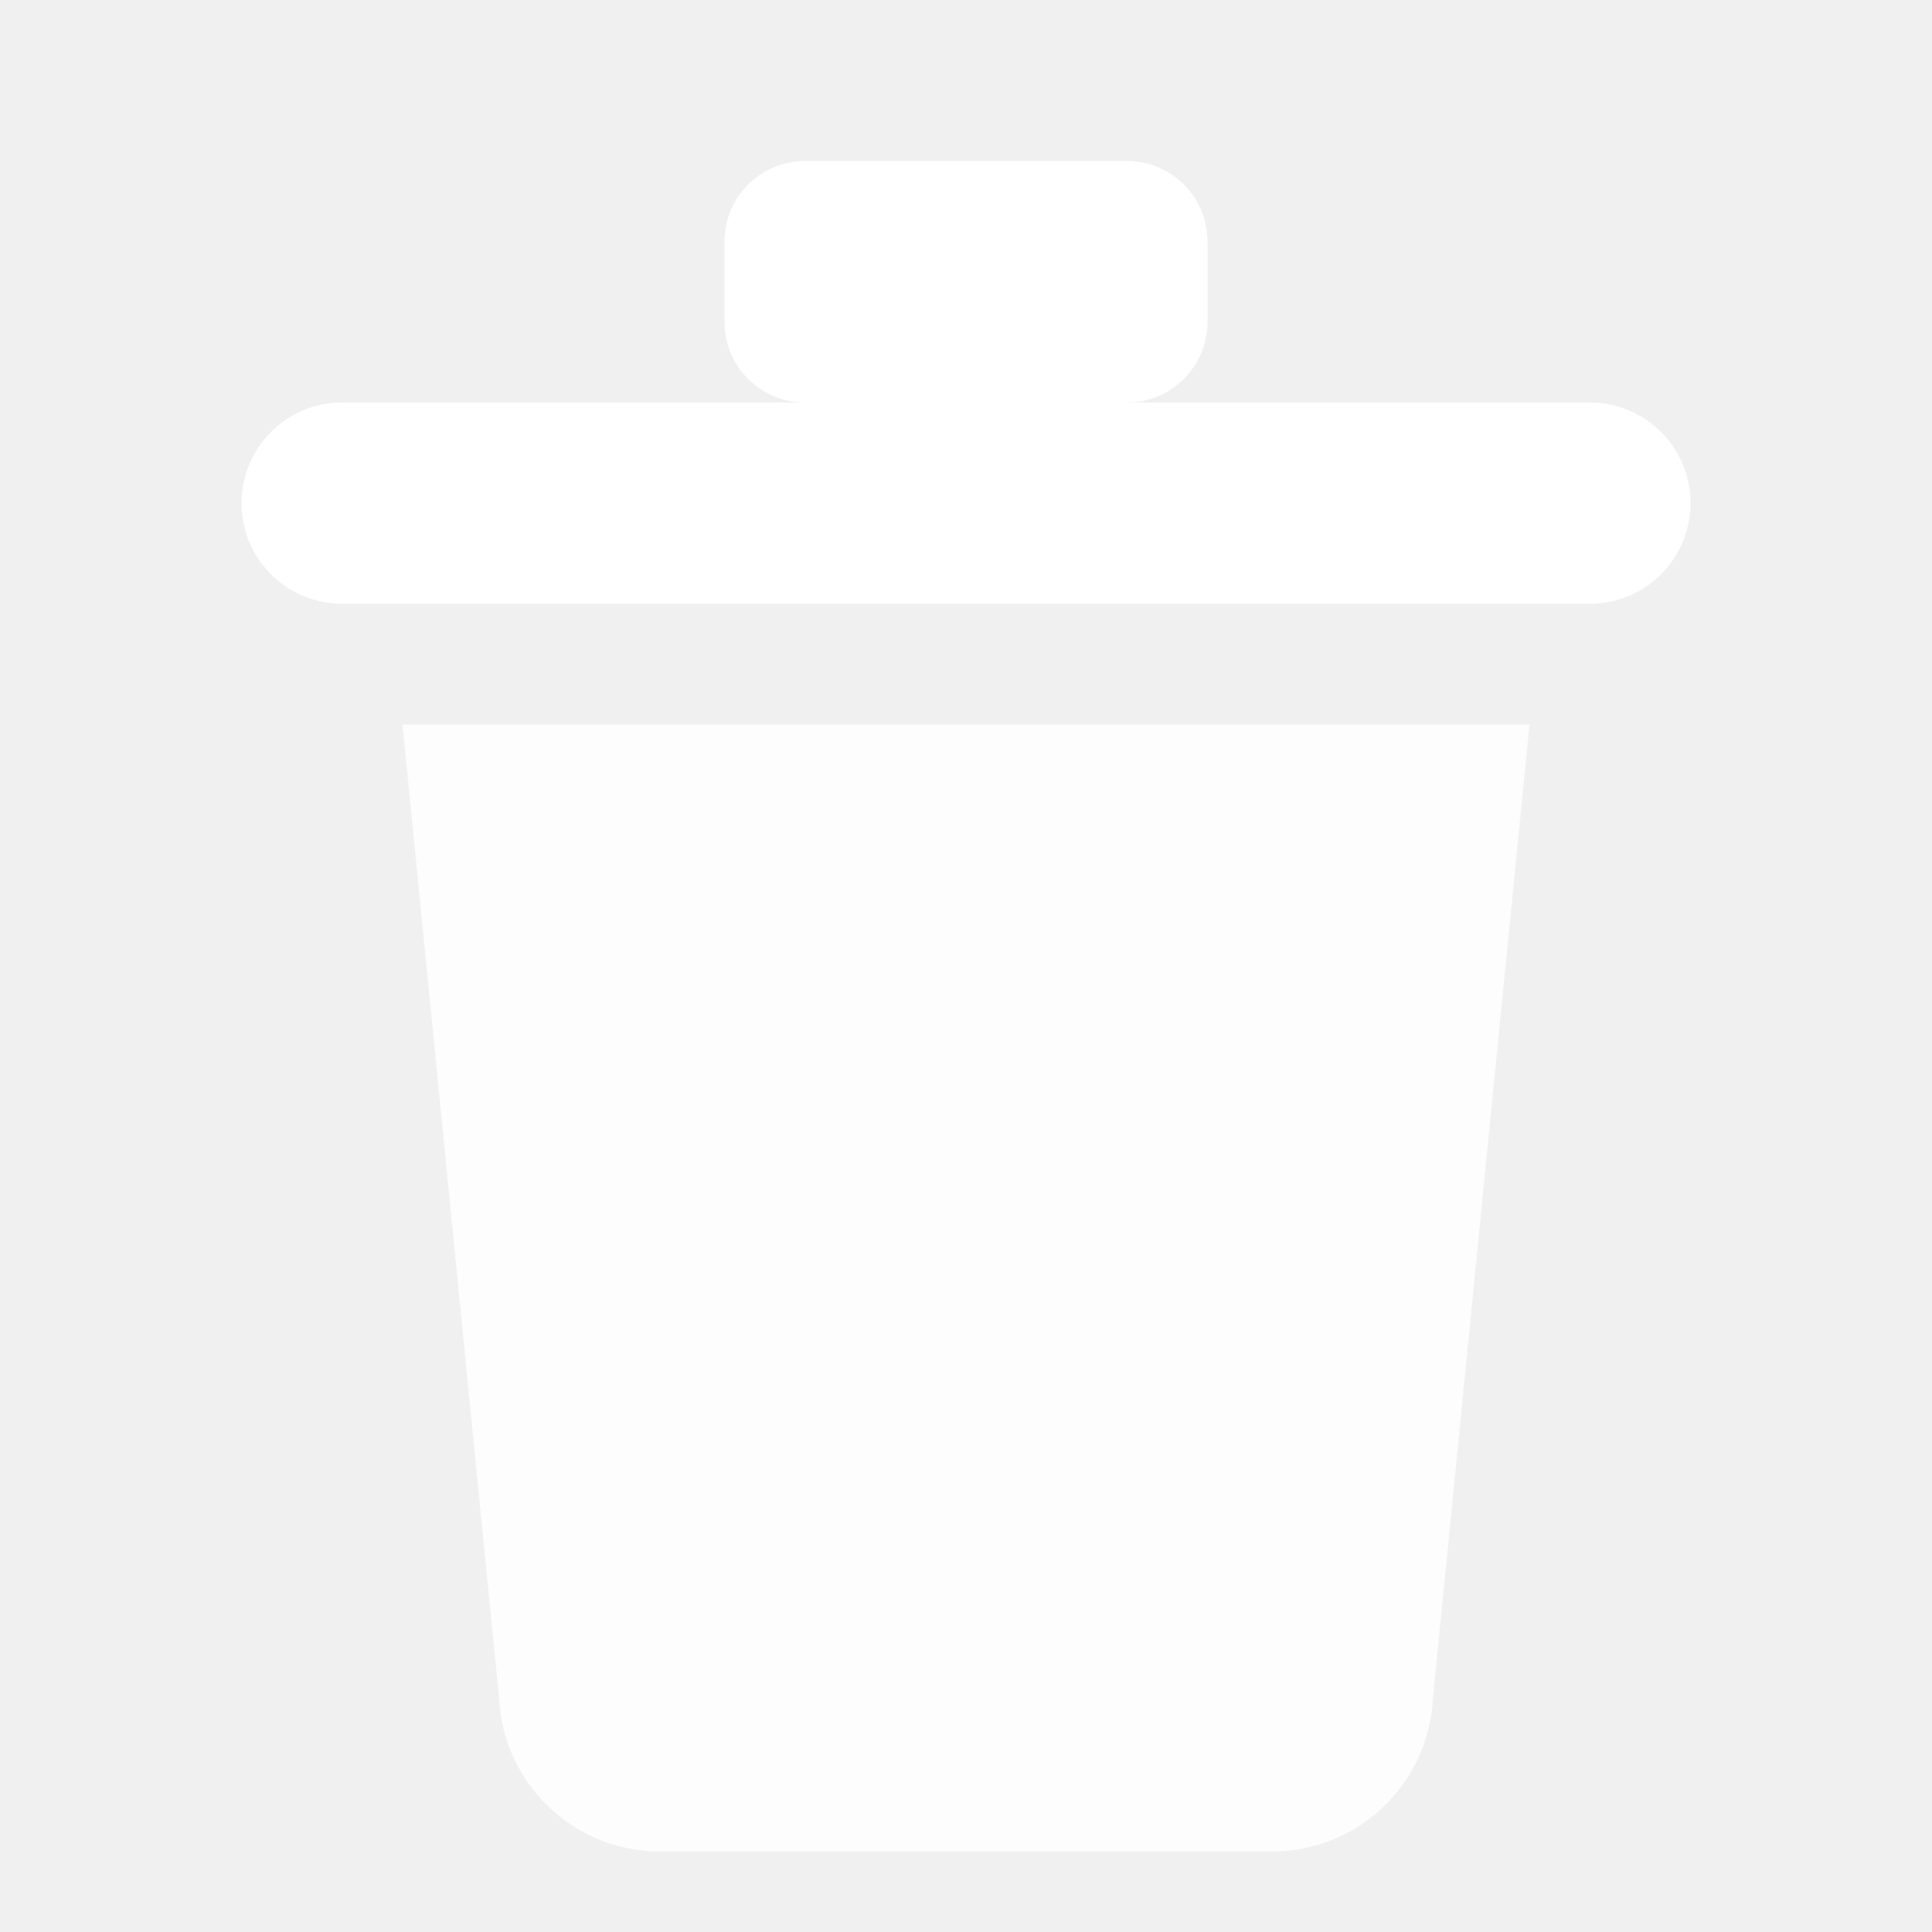
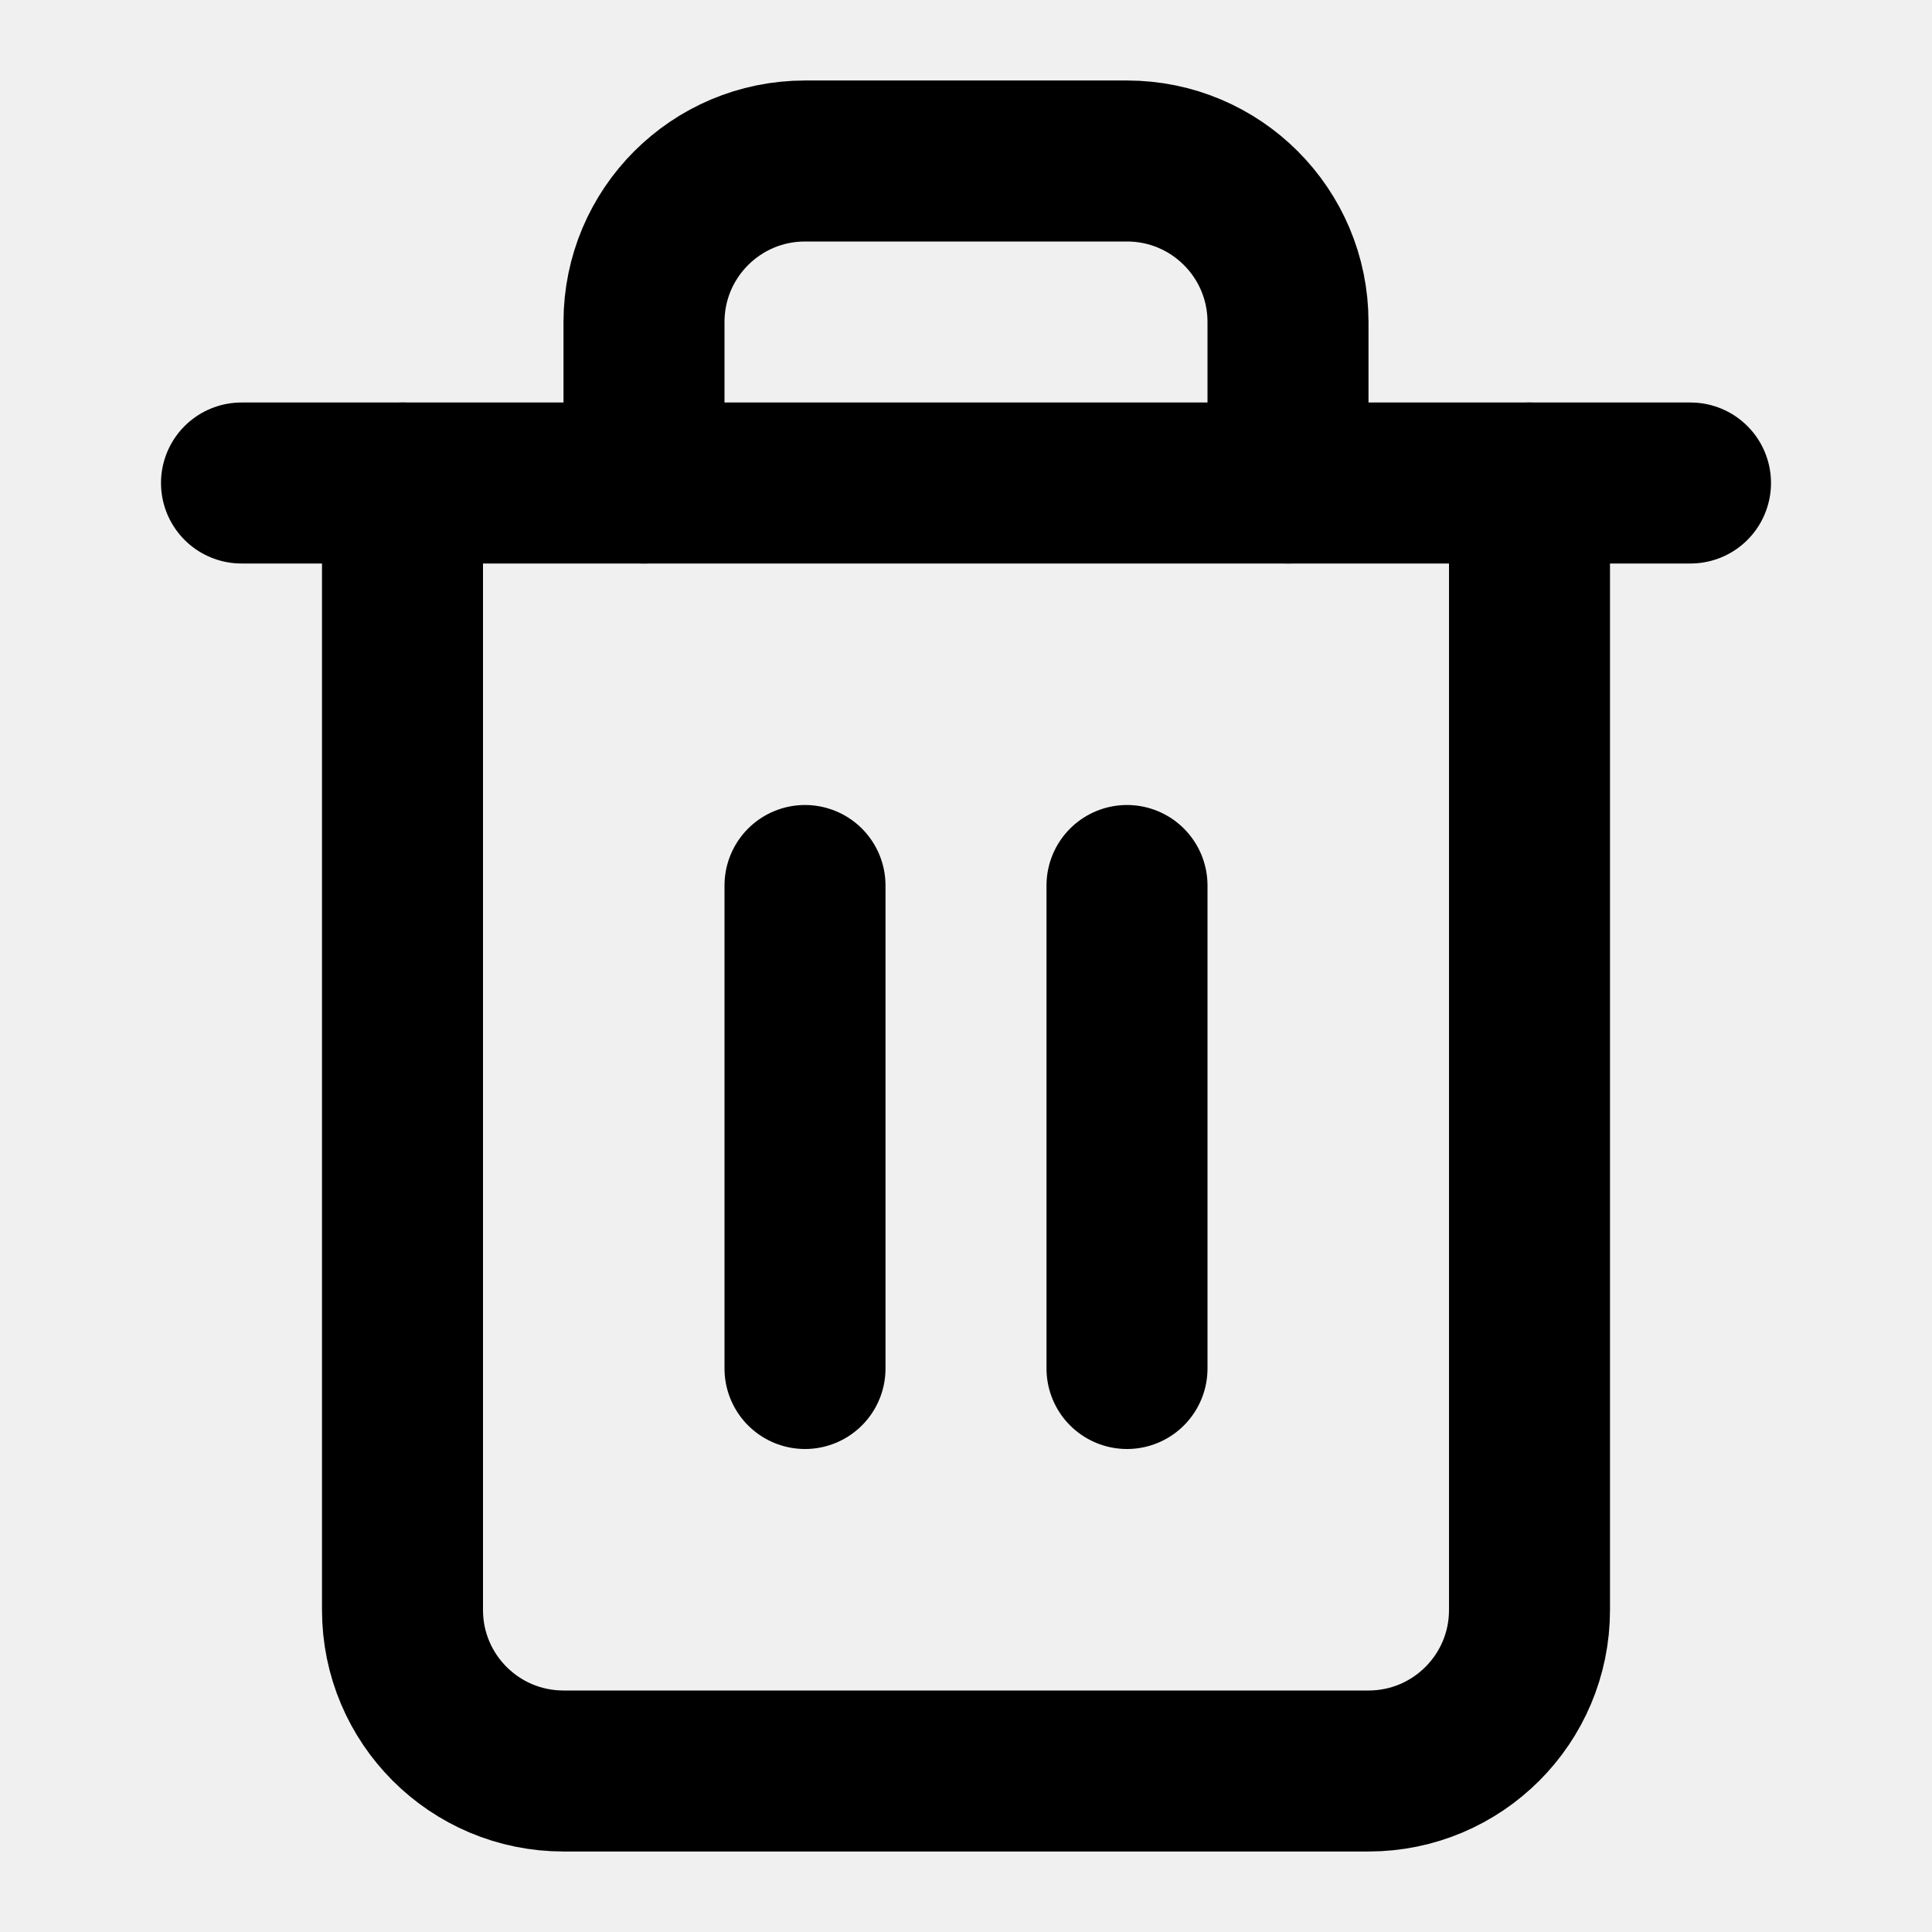
- <svg xmlns="http://www.w3.org/2000/svg" viewBox="0 0 24 24" fill="white">
-   <rect x="9" y="2" width="6" height="3" rx="1" />
-   <rect x="3" y="5" width="18" height="2.5" rx="1.25" />
-   <path d="M5 9h14l-1.2 12.1A2 2 0 0115.8 23H8.2a2 2 0 01-2-1.9L5 9z" fill="white" fill-opacity="0.85" />
+ <svg xmlns="http://www.w3.org/2000/svg" class="lucide lucide-trash-2" width="24" height="24" viewBox="0 0 24 24" fill="none" stroke="currentColor" stroke-width="2" stroke-linecap="round" stroke-linejoin="round">
+   <path d="M10 11v6" />
+   <path d="M14 11v6" />
+   <path d="M19 6v14a2 2 0 0 1-2 2H7a2 2 0 0 1-2-2V6" />
+   <path d="M3 6h18" />
+   <path d="M8 6V4a2 2 0 0 1 2-2h4a2 2 0 0 1 2 2v2" />
</svg>
